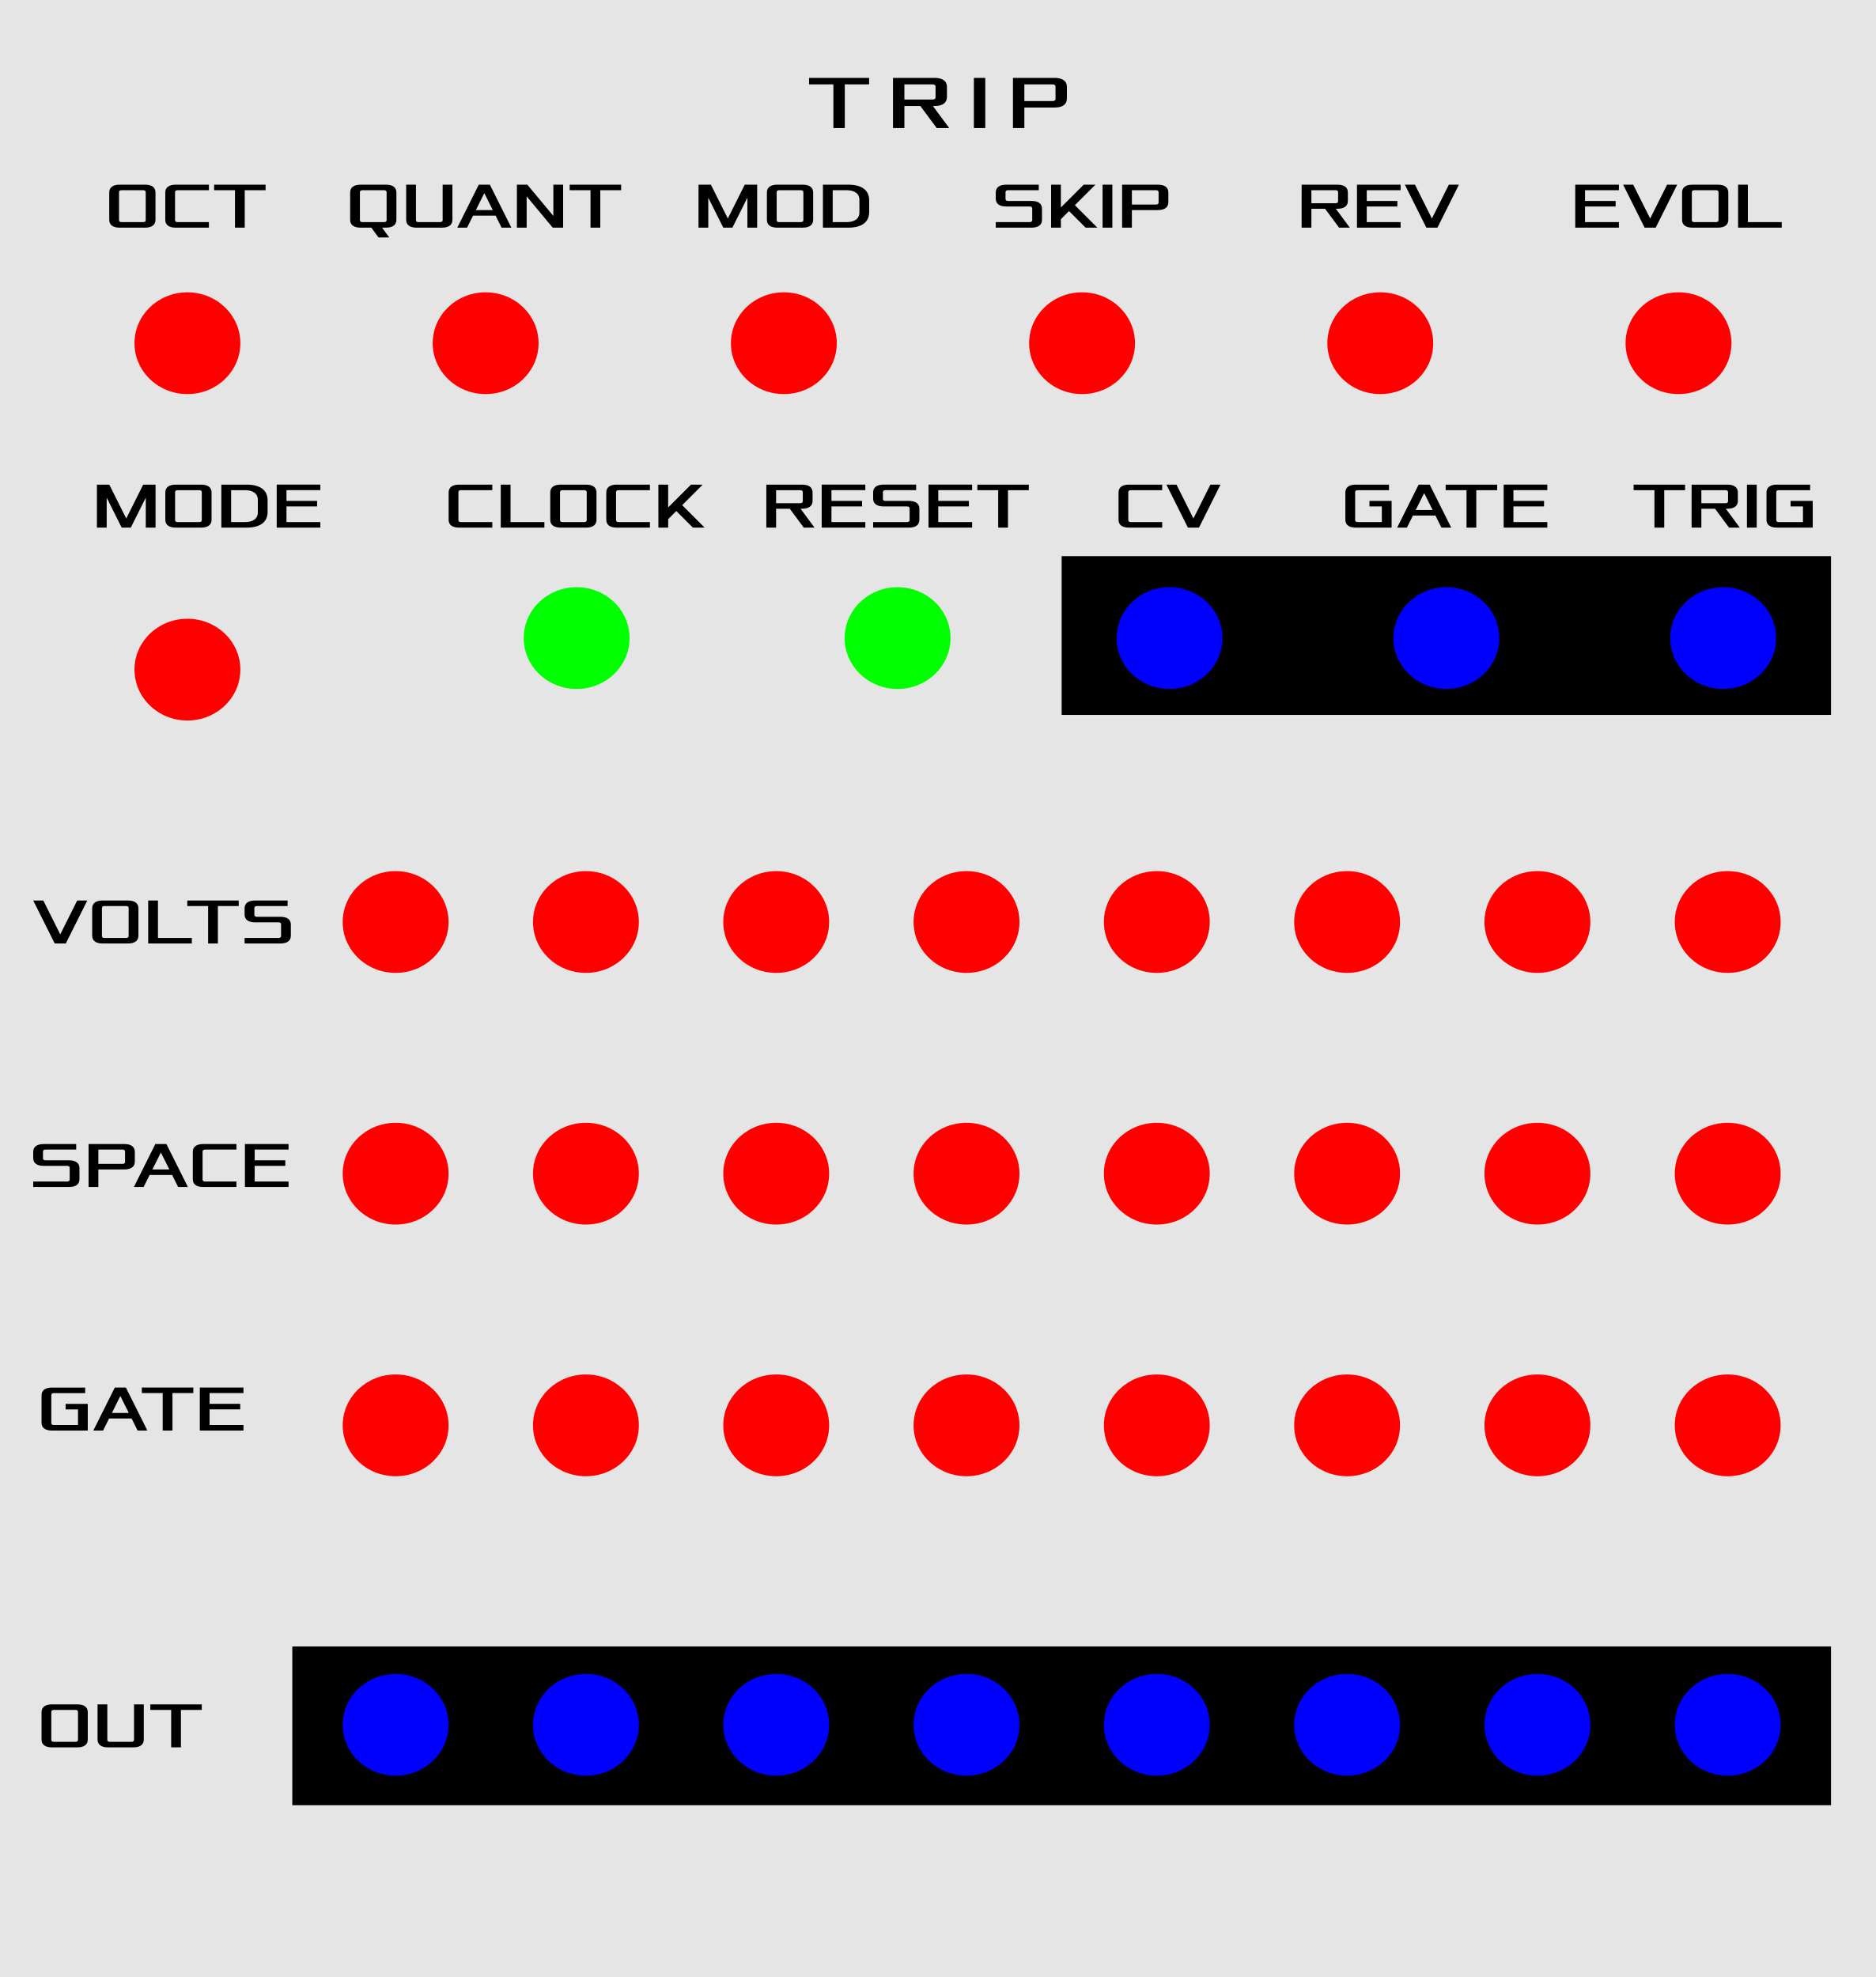
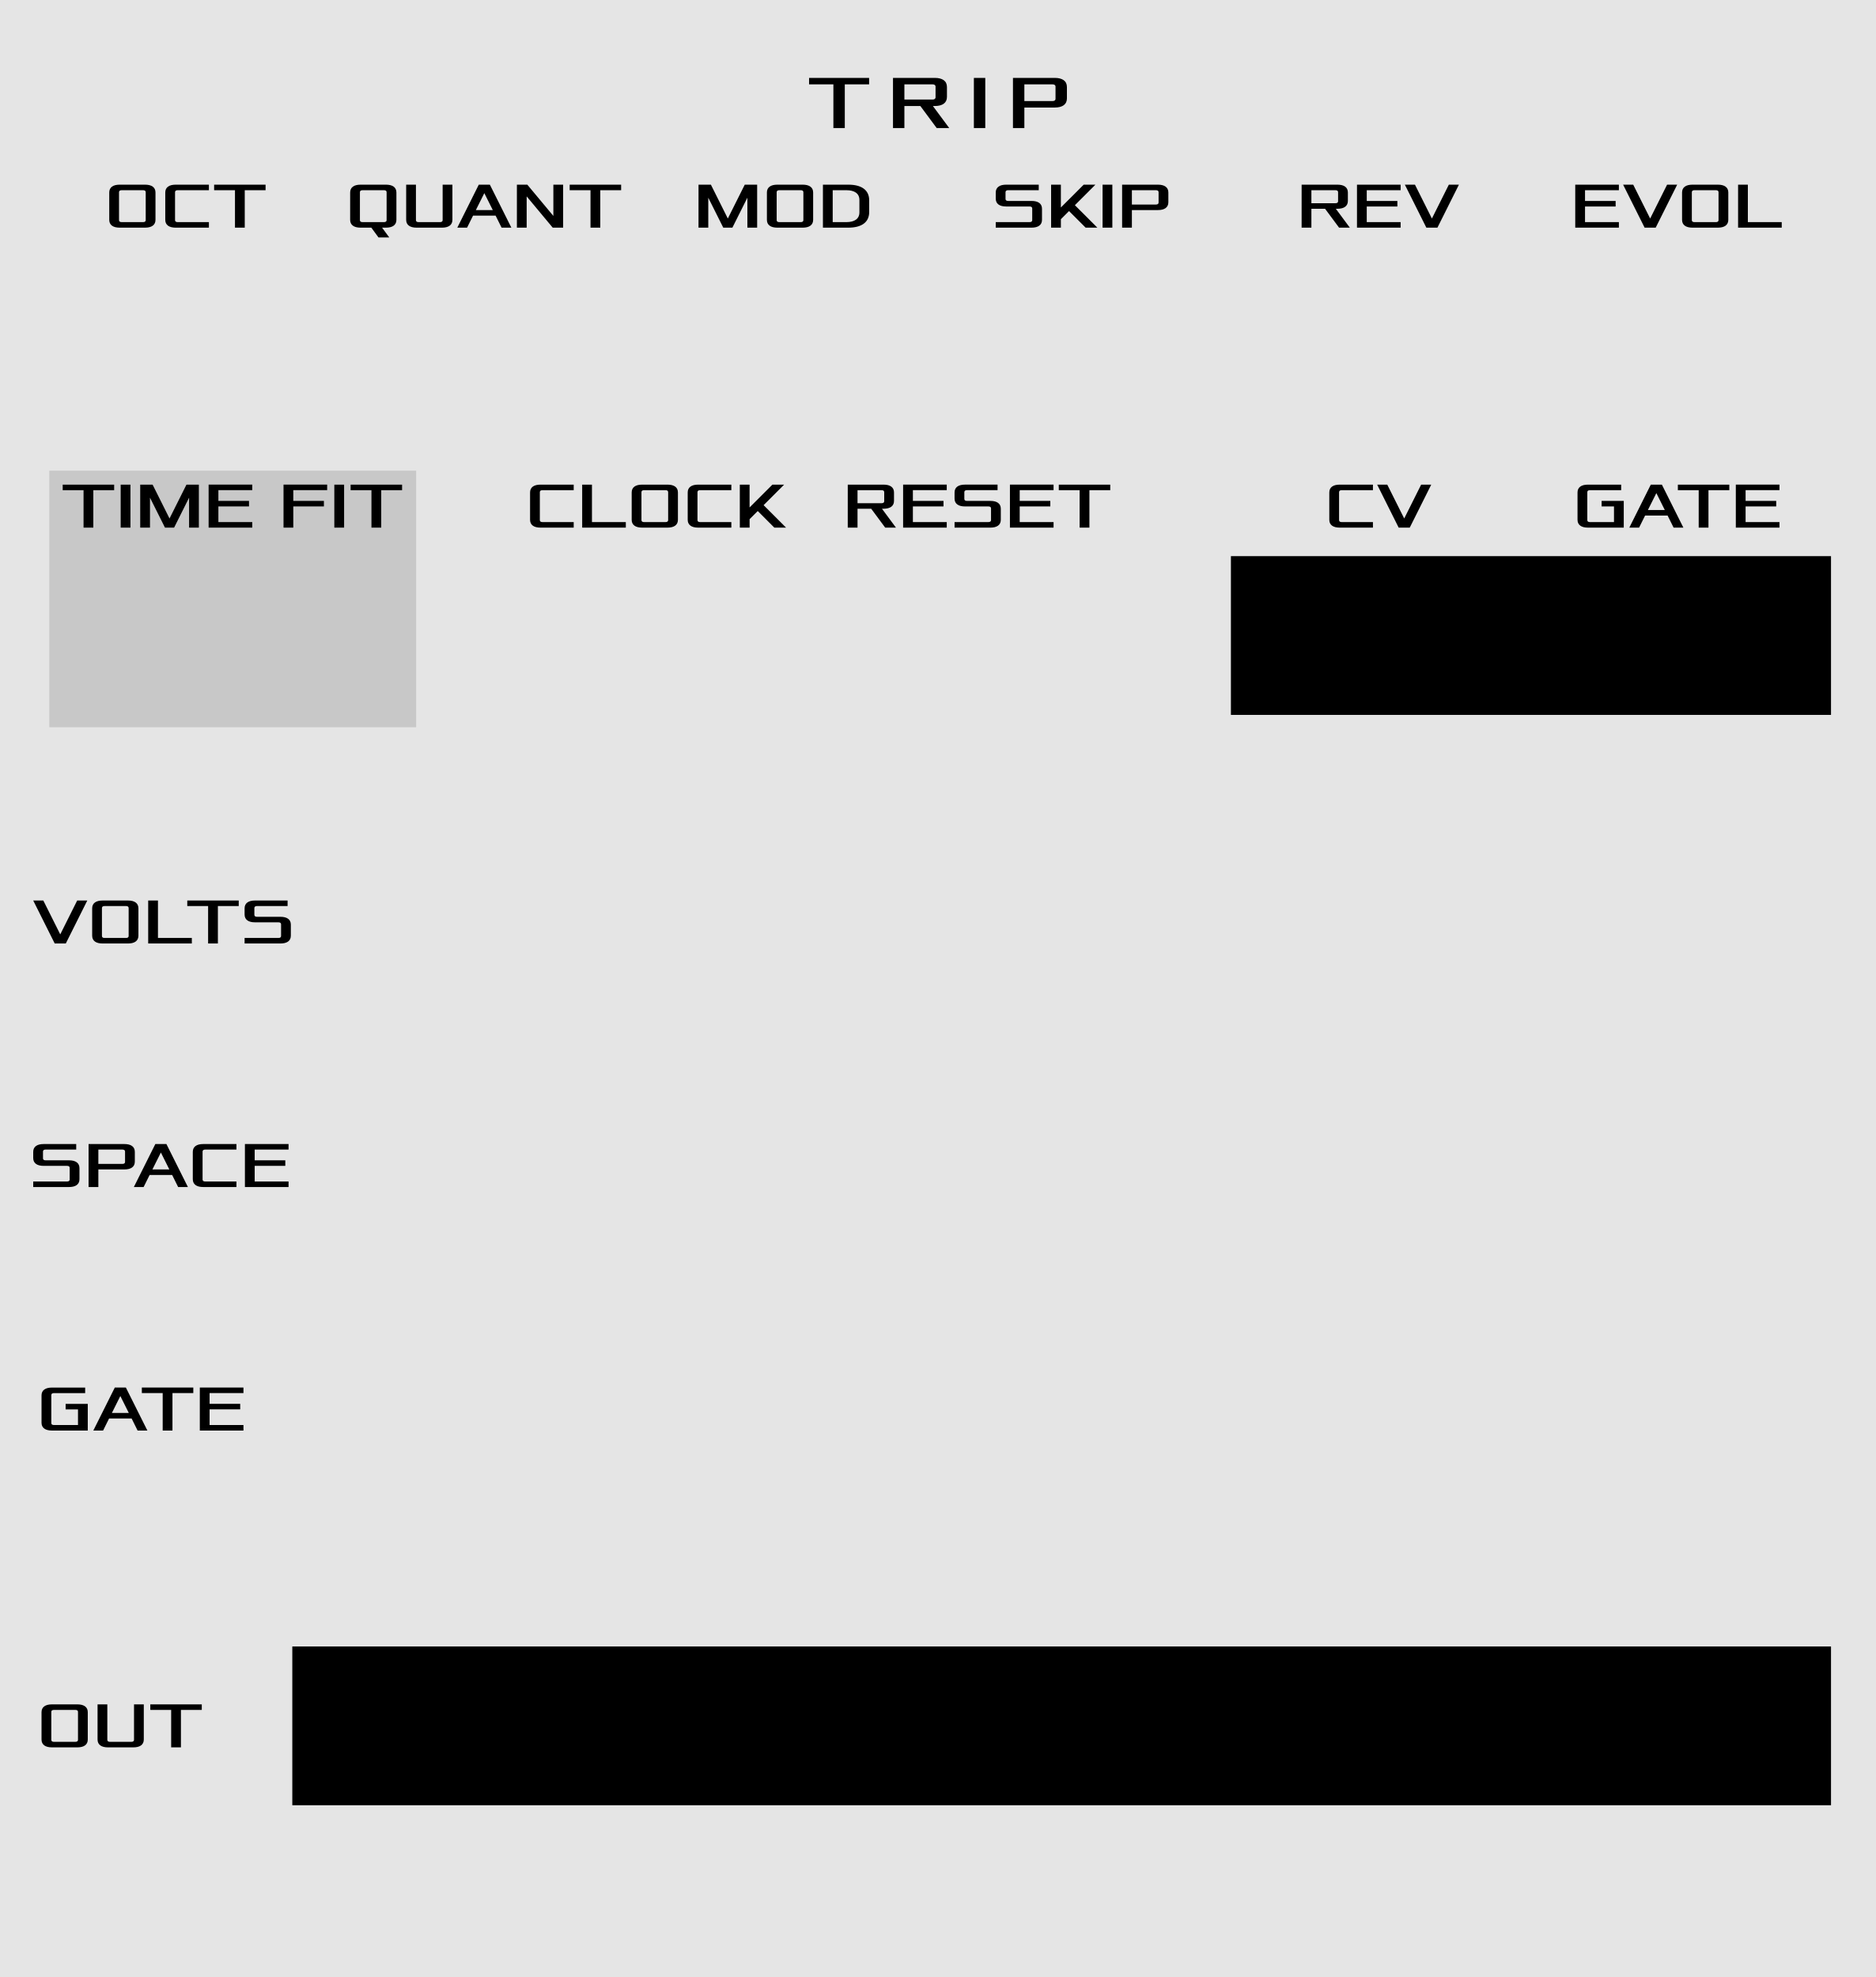
<svg xmlns="http://www.w3.org/2000/svg" width="121.92mm" height="128.5mm" viewBox="0 0 121.92 128.5" version="1.1" id="svg1">
  <defs id="defs1">
+     <rect x="20" y="182" width="94" height="31" id="rect24" />
    <rect x="85" y="44" width="77" height="28" id="rect23" />
    <rect x="375" y="38" width="71" height="28" id="rect22" />
    <rect x="108" y="116" width="70" height="29" id="rect14" />
    <rect x="244" y="42" width="49" height="34" id="rect40" />
    <rect x="189" y="44" width="42" height="28" id="rect39" />
    <rect x="134" y="44" width="75" height="31" id="rect38" />
    <rect x="77" y="46" width="57" height="28" id="rect37" />
    <rect x="7" y="40" width="60" height="33" id="rect36" />
    <rect x="21" y="54" width="87" height="32" id="rect35" />
    <rect x="165" y="108" width="80" height="31" id="rect34" />
    <rect x="382" y="70" width="74" height="30" id="rect33" />
    <rect x="315" y="50" width="52" height="35" id="rect32" />
    <rect x="352" y="139" width="35" height="51" id="rect31" />
    <rect x="326" y="95" width="88" height="25" id="rect30" />
    <rect x="9" y="287" width="68" height="29" id="rect29" />
    <rect x="10" y="353" width="59" height="31" id="rect28" />
    <rect x="7" y="355" width="65" height="28" id="rect27" />
    <rect x="9" y="282" width="74" height="31" id="rect26" />
    <rect x="9" y="426" width="54" height="31" id="rect25" />
    <rect x="4" y="158" width="81" height="35" id="rect21" />
    <rect x="33" y="56" width="116" height="39" id="rect1" />
    <rect x="23" y="192" width="104" height="32" id="rect20" />
    <rect x="7" y="255" width="78" height="28" id="rect19" />
    <rect x="74" y="56" width="71" height="29" id="rect18" />
    <rect x="73" y="157" width="85" height="33" id="rect17" />
    <rect x="85" y="279" width="64" height="28" id="rect16" />
    <rect x="23" y="177" width="38" height="33" id="rect15" />
    <rect x="5" y="277" width="62" height="29" id="rect12" />
    <rect x="69" y="82" width="88" height="54" id="rect2" />
    <rect x="36" y="104" width="66" height="32" id="rect11" />
    <rect x="104" y="360" width="101" height="29" id="rect8" />
    <rect x="100" y="359" width="90" height="31" id="rect6" />
    <rect x="138" y="25" width="179" height="39" id="rect3" />
    <rect x="42" y="361" width="92" height="63" id="rect10" />
    <rect x="57" y="271" width="99" height="71" id="rect9" />
    <rect x="9" y="61" width="139" height="24" id="rect7" />
    <rect x="17.225" y="29.666" width="128.707" height="54.408" id="rect5" />
    <rect x="25.838" y="44.977" width="100.481" height="34.451" id="rect4" />
    <rect x="5" y="277" width="62" height="29" id="rect13" />
  </defs>
  <g id="layer3" style="display:inline">
    <rect style="fill:#e5e5e5;fill-opacity:1;fill-rule:evenodd;stroke-width:0.265" id="panel" width="121.92" height="128.5" x="0" y="8.437695e-15" />
    <rect style="display:inline;fill:#000000;stroke-width:0.265" id="output_panel" width="100" height="10.319" x="18.997" y="107.017" />
-     <rect style="display:inline;fill:#000000;stroke-width:0.265" id="output_panel-8" width="50" height="10.319" x="68.997" y="36.148" />
+     <rect style="display:inline;fill:#c8c8c8;fill-opacity:1;fill-rule:evenodd;stroke-width:0.268" id="rect41" width="23.842" height="16.675" x="3.204" y="30.592" />
+     <rect style="display:inline;fill:#000000;stroke-width:0.265" id="output_panel-8" width="39" height="10.319" x="79.997" y="36.148" />
  </g>
  <g id="layer1" style="display:inline">
+     <path d="m 4.075,31.86 h 1.355 v 2.434 h 0.635 V 31.86 H 7.419 V 31.5 H 4.075 Z m 3.768,2.434 h 0.635 v -2.794 h -0.635 z m 1.27,0 h 0.635 v -1.947 l 0.974,1.947 h 0.593 l 0.974,-1.947 v 1.947 h 0.635 v -2.794 H 12.118 L 11.017,33.701 9.917,31.5 H 9.112 Z m 4.445,0 h 2.836 v -0.36 h -2.201 v -1.016 h 1.99 v -0.36 h -1.99 v -0.699 h 2.201 v -0.36 h -2.836 z m 4.868,0 h 0.635 v -1.376 h 1.99 v -0.36 h -1.99 v -0.699 h 2.201 v -0.36 h -2.836 z m 3.302,0 h 0.635 v -2.794 h -0.635 z m 1.058,-2.434 h 1.355 v 2.434 h 0.635 v -2.434 h 1.355 v -0.36 h -3.344 z" id="text3" style="font-size:16px;line-height:30.61px;font-family:Xolonium;-inkscape-font-specification:'Xolonium, Normal';letter-spacing:0px;white-space:pre;stroke-width:0.265" aria-label="TIME FIT" />
    <path d="m 102.375,14.797 h 2.836 v -0.36 h -2.201 v -1.016 h 1.99 v -0.36 h -1.99 v -0.699 h 2.201 V 12.003 h -2.836 z m 3.111,-2.794 1.397,2.794 h 0.72 l 1.397,-2.794 h -0.656 l -1.101,2.201 -1.101,-2.201 z m 3.831,2.286 c 0,0.339 0.254,0.508 0.677,0.508 h 1.651 c 0.423,0 0.677,-0.169 0.677,-0.508 v -1.778 c 0,-0.339 -0.254,-0.508 -0.677,-0.508 h -1.651 c -0.423,0 -0.677,0.169 -0.677,0.508 z m 0.635,0.021 v -1.82 c 0,-0.085 0.064,-0.127 0.169,-0.127 h 1.397 c 0.106,0 0.169,0.042 0.169,0.127 v 1.82 c 0,0.085 -0.064,0.127 -0.169,0.127 h -1.397 c -0.106,0 -0.169,-0.042 -0.169,-0.127 z m 3.006,0.487 h 2.836 V 14.437 h -2.201 V 12.003 h -0.635 z" id="text2" style="font-size:16px;line-height:30.61px;font-family:Xolonium;-inkscape-font-specification:'Xolonium, Normal';letter-spacing:0px;white-space:pre;stroke-width:0.265" aria-label="EVOL" />
    <path style="font-size:18.667px;line-height:35.712px;font-family:Xolonium;-inkscape-font-specification:'Xolonium, Normal';letter-spacing:4px;white-space:pre" d="m 33.467,68.723 h 5.973 V 79.456 h 2.8 V 68.723 h 5.973 v -1.587 H 33.467 Z M 54.08,79.456 h 2.8 v -5.413 h 3.92 l 4.013,5.413 h 3.08 l -4.013,-5.413 h 0.467 c 1.867,0 2.987,-0.747 2.987,-2.24 v -2.427 c 0,-1.493 -1.12,-2.24 -2.987,-2.24 H 54.08 Z m 2.8,-7 v -3.733 h 6.907 c 0.467,0 0.747,0.187 0.747,0.56 v 2.613 c 0,0.373 -0.28,0.56 -0.747,0.56 z m 17.067,7 h 2.8 V 67.136 h -2.8 z m 9.6,0 h 2.8 v -5.04 h 7.467 c 1.867,0 2.987,-0.747 2.987,-2.24 v -2.8 c 0,-1.493 -1.12,-2.24 -2.987,-2.24 H 83.547 Z m 2.8,-6.627 v -4.107 h 6.907 c 0.467,0 0.747,0.187 0.747,0.56 v 2.987 c 0,0.373 -0.28,0.56 -0.747,0.56 z" id="trip" transform="matrix(0.2645833,0,0,0.2645833,43.72679,-12.7)" aria-label="TRIP" />
    <path d="m 4.16,167.545 5.28,10.56 h 2.72 l 5.28,-10.56 h -2.48 l -4.16,8.32 -4.16,-8.32 z m 14.48,8.64 c 0,1.28 0.96,1.92 2.56,1.92 h 6.24 c 1.6,0 2.56,-0.64 2.56,-1.92 v -6.72 c 0,-1.28 -0.96,-1.92 -2.56,-1.92 h -6.24 c -1.6,0 -2.56,0.64 -2.56,1.92 z m 2.4,0.08 v -6.88 c 0,-0.32 0.24,-0.48 0.64,-0.48 h 5.28 c 0.4,0 0.64,0.16 0.64,0.48 v 6.88 c 0,0.32 -0.24,0.48 -0.64,0.48 h -5.28 c -0.4,0 -0.64,-0.16 -0.64,-0.48 z m 11.36,1.84 h 10.72 v -1.36 h -8.32 v -9.2 h -2.4 z m 9.6,-9.2 h 5.12 v 9.2 h 2.4 v -9.2 h 5.12 v -1.36 h -12.64 z m 14.08,9.2 h 8.8 c 1.6,0 2.56,-0.64 2.56,-1.92 v -2.72 c 0,-1.28 -0.96,-1.92 -2.56,-1.92 h -5.76 c -0.4,0 -0.64,-0.16 -0.64,-0.48 v -1.68 c 0,-0.32 0.24,-0.48 0.64,-0.48 h 7.52 v -1.36 h -8 c -1.6,0 -2.56,0.64 -2.56,1.92 v 1.52 c 0,1.28 0.96,1.92 2.56,1.92 h 5.76 c 0.4,0 0.64,0.16 0.64,0.48 v 2.88 c 0,0.32 -0.24,0.48 -0.64,0.48 h -8.32 z" id="VOLTS" style="font-size:16px;line-height:30.61px;font-family:Xolonium;-inkscape-font-specification:'Xolonium, Normal';letter-spacing:0px;white-space:pre" transform="matrix(0.2645833,0,0,0.2645833,1.058333,14.20151)" aria-label="VOLTS" />
    <path style="font-size:16px;line-height:30.61px;font-family:Xolonium;-inkscape-font-specification:'Xolonium, Normal';letter-spacing:0px;white-space:pre;stroke-width:0.265" d="m 2.699,113.066 c 0,0.339 0.254,0.508 0.677,0.508 h 1.651 c 0.423,0 0.677,-0.169 0.677,-0.508 v -1.778 c 0,-0.339 -0.254,-0.508 -0.677,-0.508 h -1.651 c -0.423,0 -0.677,0.169 -0.677,0.508 z m 0.635,0.021 v -1.82 c 0,-0.085 0.064,-0.127 0.169,-0.127 h 1.397 c 0.106,0 0.169,0.042 0.169,0.127 v 1.82 c 0,0.085 -0.064,0.127 -0.169,0.127 h -1.397 c -0.106,0 -0.169,-0.042 -0.169,-0.127 z m 3.006,-0.021 c 0,0.339 0.254,0.508 0.677,0.508 h 1.651 c 0.423,0 0.677,-0.169 0.677,-0.508 v -2.286 h -0.635 v 2.307 c 0,0.085 -0.064,0.127 -0.169,0.127 H 7.144 c -0.106,0 -0.169,-0.042 -0.169,-0.127 v -2.307 h -0.635 z m 3.429,-1.926 h 1.355 v 2.434 h 0.635 v -2.434 h 1.355 V 110.779 H 9.768 Z" id="out" aria-label="OUT" />
    <path d="m 2.699,92.474 c 0,0.339 0.254,0.508 0.677,0.508 H 5.704 V 91.247 H 4.265 v 0.36 h 0.804 v 1.016 H 3.503 c -0.106,0 -0.169,-0.042 -0.169,-0.127 v -1.82 c 0,-0.085 0.064,-0.127 0.169,-0.127 h 2.032 v -0.36 h -2.159 c -0.423,0 -0.677,0.169 -0.677,0.508 z m 3.366,0.508 h 0.635 l 0.389,-0.783 h 1.465 l 0.389,0.783 h 0.635 l -1.397,-2.794 H 7.461 Z m 1.206,-1.143 0.55,-1.101 0.55,1.101 z M 9.218,90.548 H 10.573 v 2.434 h 0.635 v -2.434 h 1.355 V 90.188 H 9.218 Z m 3.768,2.434 h 2.836 v -0.36 h -2.201 v -1.016 h 1.99 v -0.36 h -1.99 v -0.699 h 2.201 v -0.36 h -2.836 z" id="text28" style="font-size:16px;line-height:30.61px;font-family:Xolonium;-inkscape-font-specification:'Xolonium, Normal';letter-spacing:0px;white-space:pre;stroke-width:0.265" aria-label="GATE" />
-     <path d="m 87.435,33.786 c 0,0.339 0.254,0.508 0.677,0.508 h 2.328 v -1.736 h -1.439 v 0.36 h 0.804 v 1.016 h -1.566 c -0.106,0 -0.169,-0.042 -0.169,-0.127 v -1.82 c 0,-0.085 0.064,-0.127 0.169,-0.127 h 2.032 v -0.36 h -2.159 c -0.423,0 -0.677,0.169 -0.677,0.508 z m 3.366,0.508 h 0.635 l 0.389,-0.783 h 1.465 l 0.389,0.783 h 0.635 l -1.397,-2.794 h -0.72 z m 1.206,-1.143 0.55,-1.101 0.55,1.101 z m 1.947,-1.291 h 1.355 v 2.434 h 0.635 v -2.434 h 1.355 v -0.36 h -3.344 z m 3.768,2.434 h 2.836 v -0.36 h -2.201 v -1.016 h 1.99 v -0.36 h -1.99 v -0.699 h 2.201 v -0.36 h -2.836 z" id="text28-3" style="font-size:16px;line-height:30.61px;font-family:Xolonium;-inkscape-font-specification:'Xolonium, Normal';letter-spacing:0px;white-space:pre;display:inline;stroke-width:0.265" aria-label="GATE" />
+     <path d="m 102.523,33.786 c 0,0.339 0.254,0.508 0.677,0.508 h 2.328 v -1.736 h -1.439 v 0.36 h 0.804 v 1.016 h -1.566 c -0.106,0 -0.169,-0.042 -0.169,-0.127 v -1.82 c 0,-0.085 0.064,-0.127 0.169,-0.127 h 2.032 v -0.36 h -2.159 c -0.423,0 -0.677,0.169 -0.677,0.508 z m 3.366,0.508 h 0.635 l 0.389,-0.783 h 1.465 l 0.389,0.783 h 0.635 l -1.397,-2.794 h -0.72 z m 1.207,-1.143 0.55,-1.101 0.55,1.101 z m 1.947,-1.291 h 1.355 v 2.434 h 0.635 v -2.434 h 1.355 v -0.36 h -3.344 z m 3.768,2.434 h 2.836 v -0.36 h -2.201 v -1.016 h 1.99 v -0.36 h -1.99 v -0.699 h 2.201 v -0.36 h -2.836 z" id="text28-3" style="font-size:16px;line-height:30.61px;font-family:Xolonium;-inkscape-font-specification:'Xolonium, Normal';letter-spacing:0px;white-space:pre;display:inline;stroke-width:0.265" aria-label="GATE" />
    <path d="m 2.159,77.154 h 2.328 c 0.423,0 0.677,-0.169 0.677,-0.508 v -0.72 c 0,-0.339 -0.254,-0.508 -0.677,-0.508 h -1.524 c -0.106,0 -0.169,-0.042 -0.169,-0.127 v -0.445 c 0,-0.085 0.064,-0.127 0.169,-0.127 H 4.953 V 74.36 H 2.836 C 2.413,74.36 2.159,74.529 2.159,74.868 v 0.402 c 0,0.339 0.254,0.508 0.677,0.508 h 1.524 c 0.106,0 0.169,0.042 0.169,0.127 v 0.762 c 0,0.085 -0.064,0.127 -0.169,0.127 H 2.159 Z m 3.598,0 h 0.635 v -1.143 h 1.693 c 0.423,0 0.677,-0.169 0.677,-0.508 v -0.635 c 0,-0.339 -0.254,-0.508 -0.677,-0.508 H 5.757 Z m 0.635,-1.503 v -0.931 h 1.566 c 0.106,0 0.169,0.042 0.169,0.127 v 0.677 c 0,0.085 -0.064,0.127 -0.169,0.127 z m 2.307,1.503 h 0.635 l 0.389,-0.783 h 1.465 l 0.389,0.783 h 0.635 l -1.397,-2.794 h -0.72 z m 1.206,-1.143 0.55,-1.101 0.55,1.101 z m 2.625,0.635 c 0,0.339 0.254,0.508 0.677,0.508 h 2.159 v -0.36 h -2.032 c -0.106,0 -0.169,-0.042 -0.169,-0.127 v -1.82 c 0,-0.085 0.064,-0.127 0.169,-0.127 h 2.032 v -0.36 h -2.159 c -0.423,0 -0.677,0.169 -0.677,0.508 z m 3.387,0.508 h 2.836 v -0.36 h -2.201 v -1.016 h 1.99 v -0.36 h -1.99 v -0.699 h 2.201 v -0.36 h -2.836 z" id="text29" style="font-size:16px;line-height:30.61px;font-family:Xolonium;-inkscape-font-specification:'Xolonium, Normal';letter-spacing:0px;white-space:pre;stroke-width:0.265" aria-label="SPACE" />
-     <path d="m 72.693,33.786 c 0,0.339 0.254,0.508 0.677,0.508 h 2.159 v -0.36 h -2.032 c -0.106,0 -0.169,-0.042 -0.169,-0.127 v -1.82 c 0,-0.085 0.064,-0.127 0.169,-0.127 h 2.032 v -0.36 h -2.159 c -0.423,0 -0.677,0.169 -0.677,0.508 z m 3.111,-2.286 1.397,2.794 h 0.72 l 1.397,-2.794 h -0.656 l -1.101,2.201 -1.101,-2.201 z" id="cv" style="font-size:16px;line-height:30.61px;font-family:Xolonium;-inkscape-font-specification:'Xolonium, Normal';letter-spacing:0px;white-space:pre;stroke-width:0.265" aria-label="CV" />
-     <path d="m 106.168,31.86 h 1.355 v 2.434 h 0.635 v -2.434 h 1.355 v -0.36 h -3.344 z m 3.768,2.434 h 0.635 v -1.228 h 0.889 l 0.91,1.228 h 0.699 l -0.91,-1.228 h 0.106 c 0.423,0 0.677,-0.169 0.677,-0.508 v -0.55 c 0,-0.339 -0.254,-0.508 -0.677,-0.508 h -2.328 z m 0.635,-1.587 v -0.847 h 1.566 c 0.106,0 0.169,0.042 0.169,0.127 v 0.593 c 0,0.085 -0.064,0.127 -0.169,0.127 z m 2.963,1.587 h 0.635 v -2.794 h -0.635 z m 1.27,-0.508 c 0,0.339 0.254,0.508 0.677,0.508 h 2.328 v -1.736 h -1.439 v 0.36 h 0.804 v 1.016 h -1.566 c -0.106,0 -0.169,-0.042 -0.169,-0.127 v -1.82 c 0,-0.085 0.064,-0.127 0.169,-0.127 h 2.032 v -0.36 h -2.159 c -0.423,0 -0.677,0.169 -0.677,0.508 z" id="text32" style="font-size:16px;line-height:30.61px;font-family:Xolonium;-inkscape-font-specification:'Xolonium, Normal';letter-spacing:0px;white-space:pre;stroke-width:0.265" aria-label="TRIG" />
-     <path d="m 49.803,34.294 h 0.635 v -1.228 h 0.889 l 0.91,1.228 h 0.699 l -0.91,-1.228 h 0.106 c 0.423,0 0.677,-0.169 0.677,-0.508 v -0.55 c 0,-0.339 -0.254,-0.508 -0.677,-0.508 h -2.328 z m 0.635,-1.587 v -0.847 h 1.566 c 0.106,0 0.169,0.042 0.169,0.127 v 0.593 c 0,0.085 -0.064,0.127 -0.169,0.127 z m 2.963,1.587 h 2.836 v -0.36 h -2.201 v -1.016 h 1.99 v -0.36 h -1.99 v -0.699 h 2.201 v -0.36 h -2.836 z m 3.344,0 h 2.328 c 0.423,0 0.677,-0.169 0.677,-0.508 v -0.72 c 0,-0.339 -0.254,-0.508 -0.677,-0.508 h -1.524 c -0.106,0 -0.169,-0.042 -0.169,-0.127 v -0.445 c 0,-0.085 0.064,-0.127 0.169,-0.127 h 1.99 v -0.36 h -2.117 c -0.423,0 -0.677,0.169 -0.677,0.508 v 0.402 c 0,0.339 0.254,0.508 0.677,0.508 h 1.524 c 0.106,0 0.169,0.042 0.169,0.127 v 0.762 c 0,0.085 -0.064,0.127 -0.169,0.127 h -2.201 z m 3.598,0 h 2.836 v -0.36 h -2.201 v -1.016 h 1.99 v -0.36 h -1.99 v -0.699 h 2.201 v -0.36 h -2.836 z m 3.175,-2.434 h 1.355 v 2.434 h 0.635 v -2.434 h 1.355 v -0.36 h -3.344 z" id="text33" style="font-size:16px;line-height:30.61px;font-family:Xolonium;-inkscape-font-specification:'Xolonium, Normal';letter-spacing:0px;white-space:pre;stroke-width:0.265" aria-label="RESET" />
-     <path style="font-size:16px;line-height:30.61px;font-family:Xolonium;-inkscape-font-specification:'Xolonium, Normal';letter-spacing:0px;white-space:pre;display:inline;stroke-width:0.265" d="M 6.299,34.294 H 6.934 V 32.347 L 7.908,34.294 H 8.5 L 9.474,32.347 V 34.294 h 0.635 V 31.5 H 9.305 L 8.204,33.701 7.103,31.5 H 6.299 Z m 4.445,-0.508 c 0,0.339 0.254,0.508 0.677,0.508 h 1.651 c 0.423,0 0.677,-0.169 0.677,-0.508 v -1.778 c 0,-0.339 -0.254,-0.508 -0.677,-0.508 h -1.651 c -0.423,0 -0.677,0.169 -0.677,0.508 z m 0.635,0.021 v -1.82 c 0,-0.085 0.064,-0.127 0.169,-0.127 h 1.397 c 0.106,0 0.169,0.042 0.169,0.127 v 1.82 c 0,0.085 -0.064,0.127 -0.169,0.127 h -1.397 c -0.106,0 -0.169,-0.042 -0.169,-0.127 z m 3.006,0.487 h 1.651 c 0.847,0 1.355,-0.339 1.355,-1.016 v -0.762 c 0,-0.677 -0.508,-1.016 -1.355,-1.016 h -1.651 z m 0.635,-0.36 v -2.074 h 0.889 c 0.529,0 0.847,0.212 0.847,0.635 v 0.804 c 0,0.423 -0.318,0.635 -0.847,0.635 z m 2.963,0.36 h 2.836 V 33.934 h -2.201 v -1.016 h 1.99 v -0.36 h -1.99 v -0.699 h 2.201 v -0.36 h -2.836 z" id="MODE" aria-label="MODE" />
+     <path d="m 86.391,33.786 c 0,0.339 0.254,0.508 0.677,0.508 h 2.159 v -0.36 h -2.032 c -0.106,0 -0.169,-0.042 -0.169,-0.127 v -1.82 c 0,-0.085 0.064,-0.127 0.169,-0.127 h 2.032 v -0.36 h -2.159 c -0.423,0 -0.677,0.169 -0.677,0.508 z m 3.111,-2.286 1.397,2.794 h 0.72 l 1.397,-2.794 h -0.656 l -1.101,2.201 -1.101,-2.201 z" id="cv" style="font-size:16px;line-height:30.61px;font-family:Xolonium;-inkscape-font-specification:'Xolonium, Normal';letter-spacing:0px;white-space:pre;stroke-width:0.265" aria-label="CV" />
+     <path d="m 55.095,34.294 h 0.635 v -1.228 h 0.889 l 0.91,1.228 h 0.699 l -0.91,-1.228 h 0.106 c 0.423,0 0.677,-0.169 0.677,-0.508 v -0.55 c 0,-0.339 -0.254,-0.508 -0.677,-0.508 h -2.328 z m 0.635,-1.587 v -0.847 h 1.566 c 0.106,0 0.169,0.042 0.169,0.127 v 0.593 c 0,0.085 -0.064,0.127 -0.169,0.127 z m 2.963,1.587 h 2.836 v -0.36 h -2.201 v -1.016 h 1.99 v -0.36 h -1.99 v -0.699 h 2.201 v -0.36 h -2.836 z m 3.344,0 h 2.328 c 0.423,0 0.677,-0.169 0.677,-0.508 v -0.72 c 0,-0.339 -0.254,-0.508 -0.677,-0.508 h -1.524 c -0.106,0 -0.169,-0.042 -0.169,-0.127 v -0.445 c 0,-0.085 0.064,-0.127 0.169,-0.127 h 1.99 v -0.36 h -2.117 c -0.423,0 -0.677,0.169 -0.677,0.508 v 0.402 c 0,0.339 0.254,0.508 0.677,0.508 h 1.524 c 0.106,0 0.169,0.042 0.169,0.127 v 0.762 c 0,0.085 -0.064,0.127 -0.169,0.127 h -2.201 z m 3.598,0 h 2.836 v -0.36 h -2.201 v -1.016 h 1.99 v -0.36 h -1.99 v -0.699 h 2.201 v -0.36 h -2.836 z m 3.175,-2.434 h 1.355 v 2.434 h 0.635 v -2.434 h 1.355 v -0.36 h -3.344 z" id="text33" style="font-size:16px;line-height:30.61px;font-family:Xolonium;-inkscape-font-specification:'Xolonium, Normal';letter-spacing:0px;white-space:pre;stroke-width:0.265" aria-label="RESET" />
    <path d="m 7.1,14.289 c 0,0.339 0.254,0.508 0.677,0.508 h 1.651 c 0.423,0 0.677,-0.169 0.677,-0.508 v -1.778 c 0,-0.339 -0.254,-0.508 -0.677,-0.508 h -1.651 c -0.423,0 -0.677,0.169 -0.677,0.508 z m 0.635,0.021 v -1.82 c 0,-0.085 0.064,-0.127 0.169,-0.127 h 1.397 c 0.106,0 0.169,0.042 0.169,0.127 v 1.82 c 0,0.085 -0.064,0.127 -0.169,0.127 h -1.397 c -0.106,0 -0.169,-0.042 -0.169,-0.127 z M 10.741,14.289 c 0,0.339 0.254,0.508 0.677,0.508 h 2.159 v -0.36 h -2.032 c -0.106,0 -0.169,-0.042 -0.169,-0.127 v -1.82 c 0,-0.085 0.064,-0.127 0.169,-0.127 h 2.032 V 12.003 h -2.159 c -0.423,0 -0.677,0.169 -0.677,0.508 z m 3.175,-1.926 h 1.355 V 14.797 h 0.635 V 12.363 H 17.26 V 12.003 h -3.344 z" id="text35" style="font-size:16px;line-height:30.61px;font-family:Xolonium;-inkscape-font-specification:'Xolonium, Normal';letter-spacing:0px;white-space:pre;stroke-width:0.265" aria-label="OCT" />
    <path d="m 45.396,14.797 h 0.635 V 12.85 L 47.005,14.797 h 0.593 l 0.974,-1.947 V 14.797 h 0.635 V 12.003 H 48.402 L 47.301,14.204 46.201,12.003 h -0.804 z m 4.445,-0.508 c 0,0.339 0.254,0.508 0.677,0.508 h 1.651 c 0.423,0 0.677,-0.169 0.677,-0.508 v -1.778 c 0,-0.339 -0.254,-0.508 -0.677,-0.508 h -1.651 c -0.423,0 -0.677,0.169 -0.677,0.508 z m 0.635,0.021 v -1.82 c 0,-0.085 0.064,-0.127 0.169,-0.127 h 1.397 c 0.106,0 0.169,0.042 0.169,0.127 v 1.82 c 0,0.085 -0.064,0.127 -0.169,0.127 h -1.397 c -0.106,0 -0.169,-0.042 -0.169,-0.127 z m 3.006,0.487 h 1.651 c 0.847,0 1.355,-0.339 1.355,-1.016 v -0.762 c 0,-0.677 -0.508,-1.016 -1.355,-1.016 h -1.651 z m 0.635,-0.36 v -2.074 h 0.889 c 0.529,0 0.847,0.212 0.847,0.635 v 0.804 c 0,0.423 -0.318,0.635 -0.847,0.635 z" id="text36" style="font-size:16px;line-height:30.61px;font-family:Xolonium;-inkscape-font-specification:'Xolonium, Normal';letter-spacing:0px;white-space:pre;stroke-width:0.265" aria-label="MOD" />
    <path d="m 64.714,14.797 h 2.328 c 0.423,0 0.677,-0.169 0.677,-0.508 v -0.72 c 0,-0.339 -0.254,-0.508 -0.677,-0.508 h -1.524 c -0.106,0 -0.169,-0.042 -0.169,-0.127 v -0.445 c 0,-0.085 0.064,-0.127 0.169,-0.127 h 1.99 V 12.003 h -2.117 c -0.423,0 -0.677,0.169 -0.677,0.508 v 0.402 c 0,0.339 0.254,0.508 0.677,0.508 h 1.524 c 0.106,0 0.169,0.042 0.169,0.127 v 0.762 c 0,0.085 -0.064,0.127 -0.169,0.127 h -2.201 z m 3.598,0 h 0.635 v -0.55 l 0.529,-0.529 1.079,1.079 h 0.762 l -1.46,-1.46 1.333,-1.333 h -0.762 l -1.482,1.482 V 12.003 h -0.635 z m 3.344,0 h 0.635 v -2.794 h -0.635 z m 1.27,0 h 0.635 v -1.143 h 1.693 c 0.423,0 0.677,-0.169 0.677,-0.508 v -0.635 c 0,-0.339 -0.254,-0.508 -0.677,-0.508 h -2.328 z m 0.635,-1.503 v -0.931 h 1.566 c 0.106,0 0.169,0.042 0.169,0.127 v 0.677 c 0,0.085 -0.064,0.127 -0.169,0.127 z" id="text37" style="font-size:16px;line-height:30.61px;font-family:Xolonium;-inkscape-font-specification:'Xolonium, Normal';letter-spacing:0px;white-space:pre;stroke-width:0.265" aria-label="SKIP" />
    <path d="m 84.592,14.797 h 0.635 v -1.228 h 0.889 L 87.026,14.797 h 0.699 l -0.91,-1.228 h 0.106 c 0.423,0 0.677,-0.169 0.677,-0.508 V 12.511 c 0,-0.339 -0.254,-0.508 -0.677,-0.508 h -2.328 z m 0.635,-1.587 v -0.847 h 1.566 c 0.106,0 0.169,0.042 0.169,0.127 V 13.082 c 0,0.085 -0.064,0.127 -0.169,0.127 z m 2.963,1.587 h 2.836 v -0.36 h -2.201 v -1.016 h 1.99 v -0.36 h -1.99 v -0.699 h 2.201 V 12.003 h -2.836 z m 3.111,-2.794 1.397,2.794 h 0.72 l 1.397,-2.794 H 94.16 L 93.059,14.204 91.958,12.003 Z" id="text38" style="font-size:16px;line-height:30.61px;font-family:Xolonium;-inkscape-font-specification:'Xolonium, Normal';letter-spacing:0px;white-space:pre;stroke-width:0.265" aria-label="REV" />
-     <path d="m 29.157,33.786 c 0,0.339 0.254,0.508 0.677,0.508 h 2.159 v -0.36 h -2.032 c -0.106,0 -0.169,-0.042 -0.169,-0.127 v -1.82 c 0,-0.085 0.064,-0.127 0.169,-0.127 h 2.032 v -0.36 h -2.159 c -0.423,0 -0.677,0.169 -0.677,0.508 z m 3.387,0.508 h 2.836 v -0.36 h -2.201 v -2.434 h -0.635 z m 3.217,-0.508 c 0,0.339 0.254,0.508 0.677,0.508 h 1.651 c 0.423,0 0.677,-0.169 0.677,-0.508 v -1.778 c 0,-0.339 -0.254,-0.508 -0.677,-0.508 h -1.651 c -0.423,0 -0.677,0.169 -0.677,0.508 z m 0.635,0.021 v -1.82 c 0,-0.085 0.064,-0.127 0.169,-0.127 h 1.397 c 0.106,0 0.169,0.042 0.169,0.127 v 1.82 c 0,0.085 -0.064,0.127 -0.169,0.127 h -1.397 c -0.106,0 -0.169,-0.042 -0.169,-0.127 z m 3.006,-0.021 c 0,0.339 0.254,0.508 0.677,0.508 h 2.159 v -0.36 h -2.032 c -0.106,0 -0.169,-0.042 -0.169,-0.127 v -1.82 c 0,-0.085 0.064,-0.127 0.169,-0.127 h 2.032 v -0.36 h -2.159 c -0.423,0 -0.677,0.169 -0.677,0.508 z m 3.387,0.508 h 0.635 v -0.55 l 0.529,-0.529 1.079,1.079 h 0.762 l -1.46,-1.46 1.333,-1.333 h -0.762 l -1.482,1.482 v -1.482 h -0.635 z" id="text1" style="display:inline;font-size:16px;line-height:30.61px;font-family:Xolonium;-inkscape-font-specification:'Xolonium, Normal';letter-spacing:0px;white-space:pre;stroke-width:0.265" aria-label="CLOCK" />
+     <path d="m 34.449,33.786 c 0,0.339 0.254,0.508 0.677,0.508 h 2.159 v -0.36 h -2.032 c -0.106,0 -0.169,-0.042 -0.169,-0.127 v -1.82 c 0,-0.085 0.064,-0.127 0.169,-0.127 h 2.032 v -0.36 h -2.159 c -0.423,0 -0.677,0.169 -0.677,0.508 z m 3.387,0.508 h 2.836 v -0.36 h -2.201 v -2.434 h -0.635 z m 3.217,-0.508 c 0,0.339 0.254,0.508 0.677,0.508 h 1.651 c 0.423,0 0.677,-0.169 0.677,-0.508 v -1.778 c 0,-0.339 -0.254,-0.508 -0.677,-0.508 h -1.651 c -0.423,0 -0.677,0.169 -0.677,0.508 z m 0.635,0.021 v -1.82 c 0,-0.085 0.064,-0.127 0.169,-0.127 h 1.397 c 0.106,0 0.169,0.042 0.169,0.127 v 1.82 c 0,0.085 -0.064,0.127 -0.169,0.127 h -1.397 c -0.106,0 -0.169,-0.042 -0.169,-0.127 z m 3.006,-0.021 c 0,0.339 0.254,0.508 0.677,0.508 h 2.159 v -0.36 h -2.032 c -0.106,0 -0.169,-0.042 -0.169,-0.127 v -1.82 c 0,-0.085 0.064,-0.127 0.169,-0.127 h 2.032 v -0.36 h -2.159 c -0.423,0 -0.677,0.169 -0.677,0.508 z m 3.387,0.508 h 0.635 v -0.55 l 0.529,-0.529 1.079,1.079 h 0.762 l -1.46,-1.46 1.333,-1.333 h -0.762 l -1.482,1.482 v -1.482 h -0.635 z" id="text1" style="font-size:16px;line-height:30.61px;font-family:Xolonium;-inkscape-font-specification:'Xolonium, Normal';letter-spacing:0px;white-space:pre;display:inline;stroke-width:0.265" aria-label="CLOCK" />
    <path d="m 22.756,14.289 c 0,0.339 0.254,0.508 0.677,0.508 h 0.699 l 0.466,0.635 h 0.699 l -0.466,-0.635 h 0.254 c 0.423,0 0.677,-0.169 0.677,-0.508 v -1.778 c 0,-0.339 -0.254,-0.508 -0.677,-0.508 h -1.651 c -0.423,0 -0.677,0.169 -0.677,0.508 z m 0.635,0.021 v -1.82 c 0,-0.085 0.064,-0.127 0.169,-0.127 h 1.397 c 0.106,0 0.169,0.042 0.169,0.127 v 1.82 c 0,0.085 -0.064,0.127 -0.169,0.127 h -1.397 c -0.106,0 -0.169,-0.042 -0.169,-0.127 z m 3.006,-0.021 c 0,0.339 0.254,0.508 0.677,0.508 h 1.651 c 0.423,0 0.677,-0.169 0.677,-0.508 v -2.286 h -0.635 v 2.307 c 0,0.085 -0.064,0.127 -0.169,0.127 h -1.397 c -0.106,0 -0.169,-0.042 -0.169,-0.127 V 12.003 h -0.635 z m 3.323,0.508 h 0.635 l 0.389,-0.783 h 1.465 L 32.598,14.797 h 0.635 l -1.397,-2.794 h -0.72 z m 1.206,-1.143 0.55,-1.101 0.55,1.101 z m 2.667,1.143 h 0.635 v -2.032 l 1.693,2.032 h 0.677 v -2.794 h -0.635 v 2.032 l -1.693,-2.032 h -0.677 z m 3.429,-2.434 H 38.377 V 14.797 h 0.635 v -2.434 h 1.355 V 12.003 h -3.344 z" id="quant" style="font-size:16px;line-height:30.61px;font-family:Xolonium;-inkscape-font-specification:'Xolonium, Normal';letter-spacing:0px;white-space:pre;stroke-width:0.265" aria-label="QUANT" />
  </g>
-   <g id="layer2" style="display:inline">
+   <g id="layer2" style="display:none">
    <ellipse style="display:inline;fill:#ff0000;fill-opacity:1;stroke-width:0.265" id="path1-3-2" cx="12.18" cy="22.307" rx="3.44" ry="3.307" />
    <ellipse style="display:inline;fill:#ff0000;fill-opacity:1;stroke-width:0.265" id="path1-5-1-2" cx="70.323" cy="22.307" rx="3.44" ry="3.307" />
    <ellipse style="display:inline;fill:#ff0000;fill-opacity:1;stroke-width:0.265" id="path1-1-1-0" cx="89.704" cy="22.307" rx="3.44" ry="3.307" />
    <ellipse style="display:inline;fill:#ff0000;fill-opacity:1;stroke-width:0.265" id="path1-4-7-07" cx="109.085" cy="22.307" rx="3.44" ry="3.307" />
    <ellipse style="display:inline;fill:#ff0000;fill-opacity:1;stroke-width:0.265" id="path1-78-8-2" cx="50.942" cy="22.307" rx="3.44" ry="3.307" />
    <ellipse style="display:inline;fill:#ff0000;fill-opacity:1;stroke-width:0.265" id="path1-78-8-2-6" cx="31.561" cy="22.307" rx="3.44" ry="3.307" />
-     <ellipse style="display:inline;fill:#ff0000;fill-opacity:1;stroke-width:0.265" id="path1-78-0-6-3" cx="12.18" cy="43.524" rx="3.44" ry="3.307" />
-     <ellipse style="display:inline;fill:#0000ff;fill-opacity:1;stroke-width:0.265" id="ALLCVOUT" cx="76.005" cy="41.473" rx="3.44" ry="3.307" />
-     <ellipse style="display:inline;fill:#0000ff;fill-opacity:1;stroke-width:0.265" id="GATEOUT" cx="93.997" cy="41.473" rx="3.44" ry="3.307" />
-     <ellipse style="display:inline;fill:#0000ff;fill-opacity:1;stroke-width:0.265" id="TRIGGER" cx="111.989" cy="41.473" rx="3.44" ry="3.307" />
+     <ellipse style="display:inline;fill:#ff0000;fill-opacity:1;stroke-width:0.265" id="path1-78-0-6-3" cx="10.88" cy="41.473" rx="3.44" ry="3.307" />
+     <ellipse style="display:inline;fill:#ff0000;fill-opacity:1;stroke-width:0.265" id="path1-78-0-6-3-4" cx="64.029" cy="59.928" rx="3.44" ry="3.307" />
+     <ellipse style="display:inline;fill:#0000ff;fill-opacity:1;stroke-width:0.265" id="ALLCVOUT" cx="89.704" cy="41.473" rx="3.44" ry="3.307" />
+     <ellipse style="display:inline;fill:#0000ff;fill-opacity:1;stroke-width:0.265" id="GATEOUT" cx="109.085" cy="41.473" rx="3.44" ry="3.307" />
    <ellipse style="display:inline;fill:#ff0000;fill-opacity:1;stroke-width:0.265" id="path1" cx="25.712" cy="59.928" rx="3.44" ry="3.307" />
    <ellipse style="display:inline;fill:#ff0000;fill-opacity:1;stroke-width:0.265" id="path1-7" cx="99.916" cy="59.928" rx="3.44" ry="3.307" />
    <ellipse style="display:inline;fill:#ff0000;fill-opacity:1;stroke-width:0.265" id="path1-5" cx="50.446" cy="59.928" rx="3.44" ry="3.307" />
-     <ellipse style="display:inline;fill:#ff0000;fill-opacity:1;stroke-width:0.265" id="path1-1" cx="62.814" cy="59.928" rx="3.44" ry="3.307" />
+     <ellipse style="display:inline;fill:#ff0000;fill-opacity:1;stroke-width:0.198" id="path1-1" cx="21.589" cy="41.473" rx="2.49" ry="2.557" />
    <ellipse style="display:inline;fill:#ff0000;fill-opacity:1;stroke-width:0.265" id="path1-2" cx="112.283" cy="59.928" rx="3.44" ry="3.307" />
    <ellipse style="display:inline;fill:#ff0000;fill-opacity:1;stroke-width:0.265" id="path1-4" cx="75.181" cy="59.928" rx="3.44" ry="3.307" />
    <ellipse style="display:inline;fill:#ff0000;fill-opacity:1;stroke-width:0.265" id="path1-19" cx="87.548" cy="59.928" rx="3.44" ry="3.307" />
    <ellipse style="display:inline;fill:#ff0000;fill-opacity:1;stroke-width:0.265" id="path1-78" cx="38.079" cy="59.928" rx="3.44" ry="3.307" />
    <ellipse style="display:inline;fill:#0000ff;fill-opacity:1;stroke-width:0.265" id="path1-3-9" cx="25.712" cy="112.107" rx="3.44" ry="3.307" />
    <ellipse style="display:inline;fill:#0000ff;fill-opacity:1;stroke-width:0.265" id="path1-7-9-4" cx="99.916" cy="112.107" rx="3.44" ry="3.307" />
    <ellipse style="display:inline;fill:#0000ff;fill-opacity:1;stroke-width:0.265" id="path1-5-1-6" cx="50.447" cy="112.107" rx="3.44" ry="3.307" />
    <ellipse style="display:inline;fill:#0000ff;fill-opacity:1;stroke-width:0.265" id="path1-1-1-2" cx="62.814" cy="112.107" rx="3.44" ry="3.307" />
    <ellipse style="display:inline;fill:#0000ff;fill-opacity:1;stroke-width:0.265" id="path1-2-41-6" cx="112.283" cy="112.107" rx="3.44" ry="3.307" />
    <ellipse style="display:inline;fill:#0000ff;fill-opacity:1;stroke-width:0.265" id="path1-4-7-0" cx="75.181" cy="112.107" rx="3.44" ry="3.307" />
    <ellipse style="display:inline;fill:#0000ff;fill-opacity:1;stroke-width:0.265" id="path1-19-2-4" cx="87.549" cy="112.107" rx="3.44" ry="3.307" />
    <ellipse style="display:inline;fill:#0000ff;fill-opacity:1;stroke-width:0.265;stroke-dasharray:none" id="path1-78-8-3" cx="38.079" cy="112.107" rx="3.44" ry="3.307" />
-     <ellipse style="display:inline;fill:#00ff00;fill-opacity:1;stroke-width:0.265" id="path1-78-0-6" cx="58.333" cy="41.473" rx="3.44" ry="3.307" />
-     <ellipse style="display:inline;fill:#00ff00;fill-opacity:1;stroke-width:0.265" id="path1-78-0-6-34" cx="37.476" cy="41.473" rx="3.44" ry="3.307" />
+     <ellipse style="display:inline;fill:#00ff00;fill-opacity:1;stroke-width:0.265" id="path1-78-0-6" cx="63.625" cy="41.473" rx="3.44" ry="3.307" />
+     <ellipse style="display:inline;fill:#00ff00;fill-opacity:1;stroke-width:0.265" id="path1-78-0-6-34" cx="42.767" cy="41.473" rx="3.44" ry="3.307" />
    <ellipse style="display:inline;fill:#ff0000;fill-opacity:1;stroke-width:0.265" id="path1-3" cx="25.712" cy="92.644" rx="3.44" ry="3.307" />
    <ellipse style="display:inline;fill:#ff0000;fill-opacity:1;stroke-width:0.265" id="path1-7-9" cx="99.916" cy="92.644" rx="3.44" ry="3.307" />
    <ellipse style="display:inline;fill:#ff0000;fill-opacity:1;stroke-width:0.265" id="path1-5-1" cx="50.446" cy="92.644" rx="3.44" ry="3.307" />
    <ellipse style="display:inline;fill:#ff0000;fill-opacity:1;stroke-width:0.265" id="path1-1-1" cx="62.814" cy="92.644" rx="3.44" ry="3.307" />
    <ellipse style="display:inline;fill:#ff0000;fill-opacity:1;stroke-width:0.265" id="path1-2-41" cx="112.283" cy="92.644" rx="3.44" ry="3.307" />
    <ellipse style="display:inline;fill:#ff0000;fill-opacity:1;stroke-width:0.265" id="path1-4-7" cx="75.181" cy="92.644" rx="3.44" ry="3.307" />
    <ellipse style="display:inline;fill:#ff0000;fill-opacity:1;stroke-width:0.265" id="path1-19-2" cx="87.548" cy="92.644" rx="3.44" ry="3.307" />
    <ellipse style="display:inline;fill:#ff0000;fill-opacity:1;stroke-width:0.265" id="path1-78-8" cx="38.079" cy="92.644" rx="3.44" ry="3.307" />
    <ellipse style="display:inline;fill:#ff0000;fill-opacity:1;stroke-width:0.265" id="path1-50" cx="25.712" cy="76.286" rx="3.44" ry="3.307" />
    <ellipse style="display:inline;fill:#ff0000;fill-opacity:1;stroke-width:0.265" id="path1-7-3" cx="99.916" cy="76.286" rx="3.44" ry="3.307" />
    <ellipse style="display:inline;fill:#ff0000;fill-opacity:1;stroke-width:0.265" id="path1-5-5" cx="50.446" cy="76.286" rx="3.44" ry="3.307" />
    <ellipse style="display:inline;fill:#ff0000;fill-opacity:1;stroke-width:0.265" id="path1-1-7" cx="62.814" cy="76.286" rx="3.44" ry="3.307" />
    <ellipse style="display:inline;fill:#ff0000;fill-opacity:1;stroke-width:0.265" id="path1-2-4" cx="112.283" cy="76.286" rx="3.44" ry="3.307" />
    <ellipse style="display:inline;fill:#ff0000;fill-opacity:1;stroke-width:0.265" id="path1-4-2" cx="75.181" cy="76.286" rx="3.44" ry="3.307" />
    <ellipse style="display:inline;fill:#ff0000;fill-opacity:1;stroke-width:0.265" id="path1-19-9" cx="87.548" cy="76.286" rx="3.44" ry="3.307" />
    <ellipse style="display:inline;fill:#ff0000;fill-opacity:1;stroke-width:0.265" id="path1-78-7" cx="38.079" cy="76.286" rx="3.44" ry="3.307" />
  </g>
</svg>
